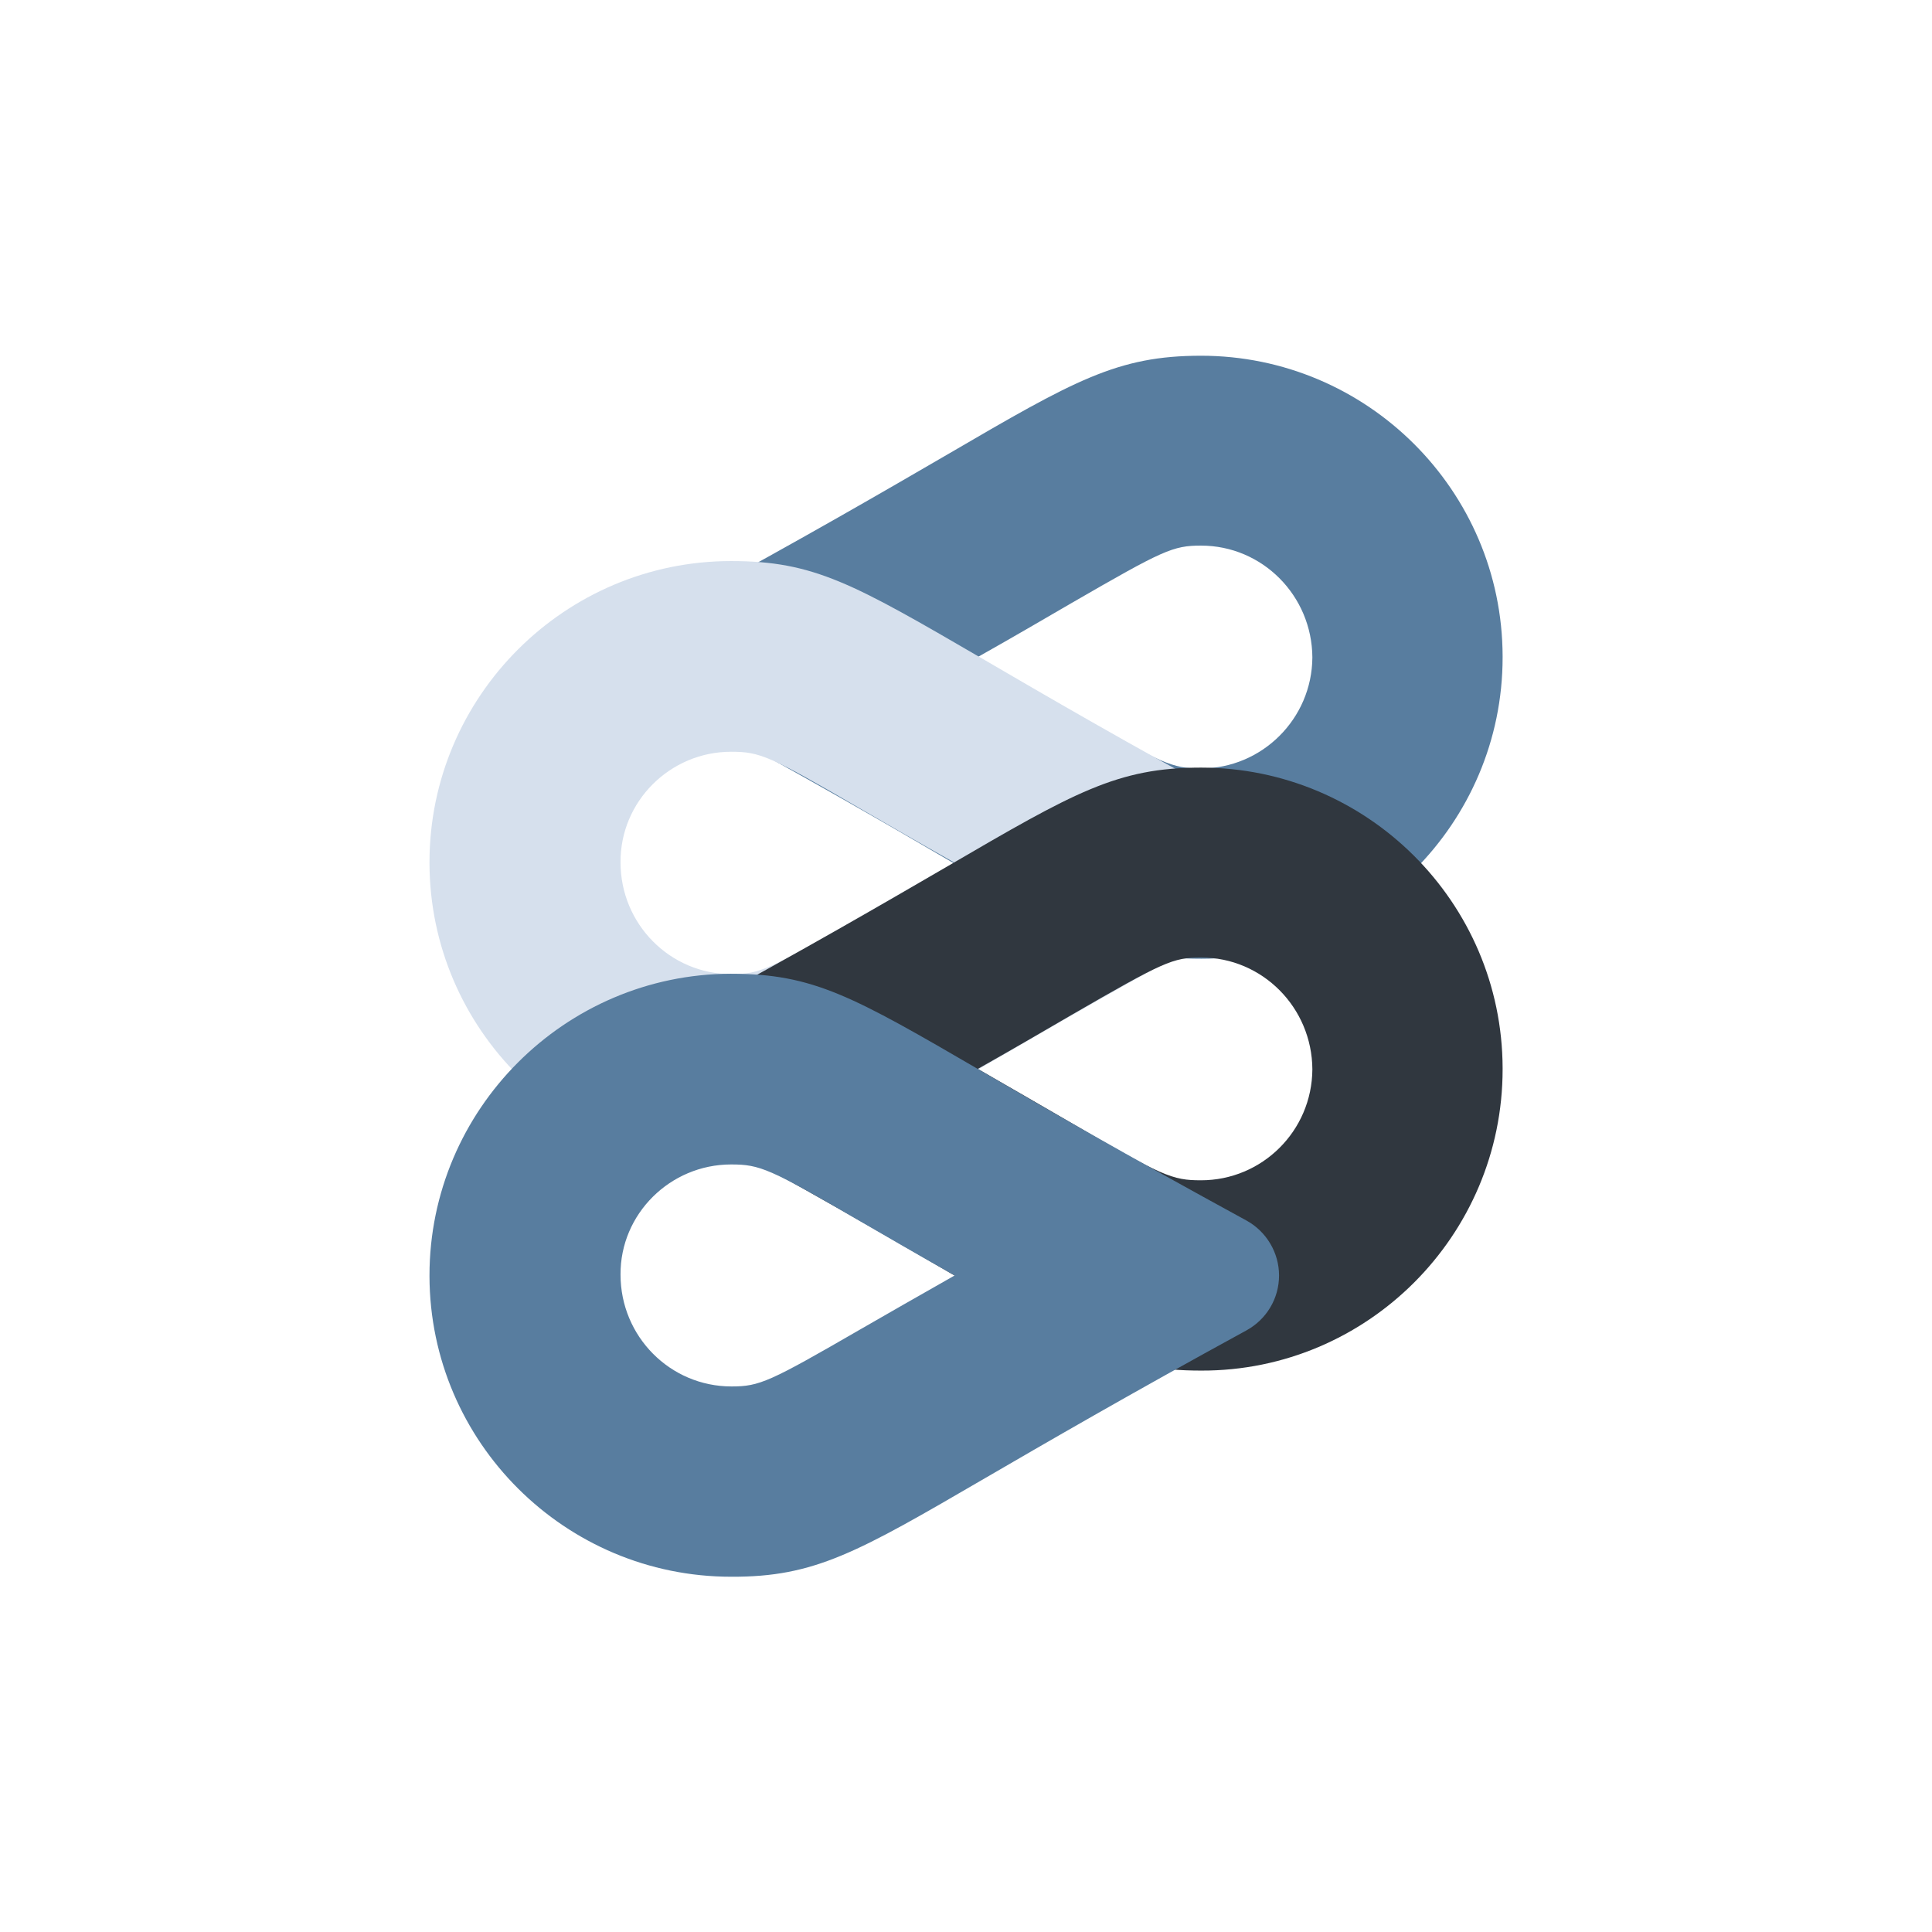
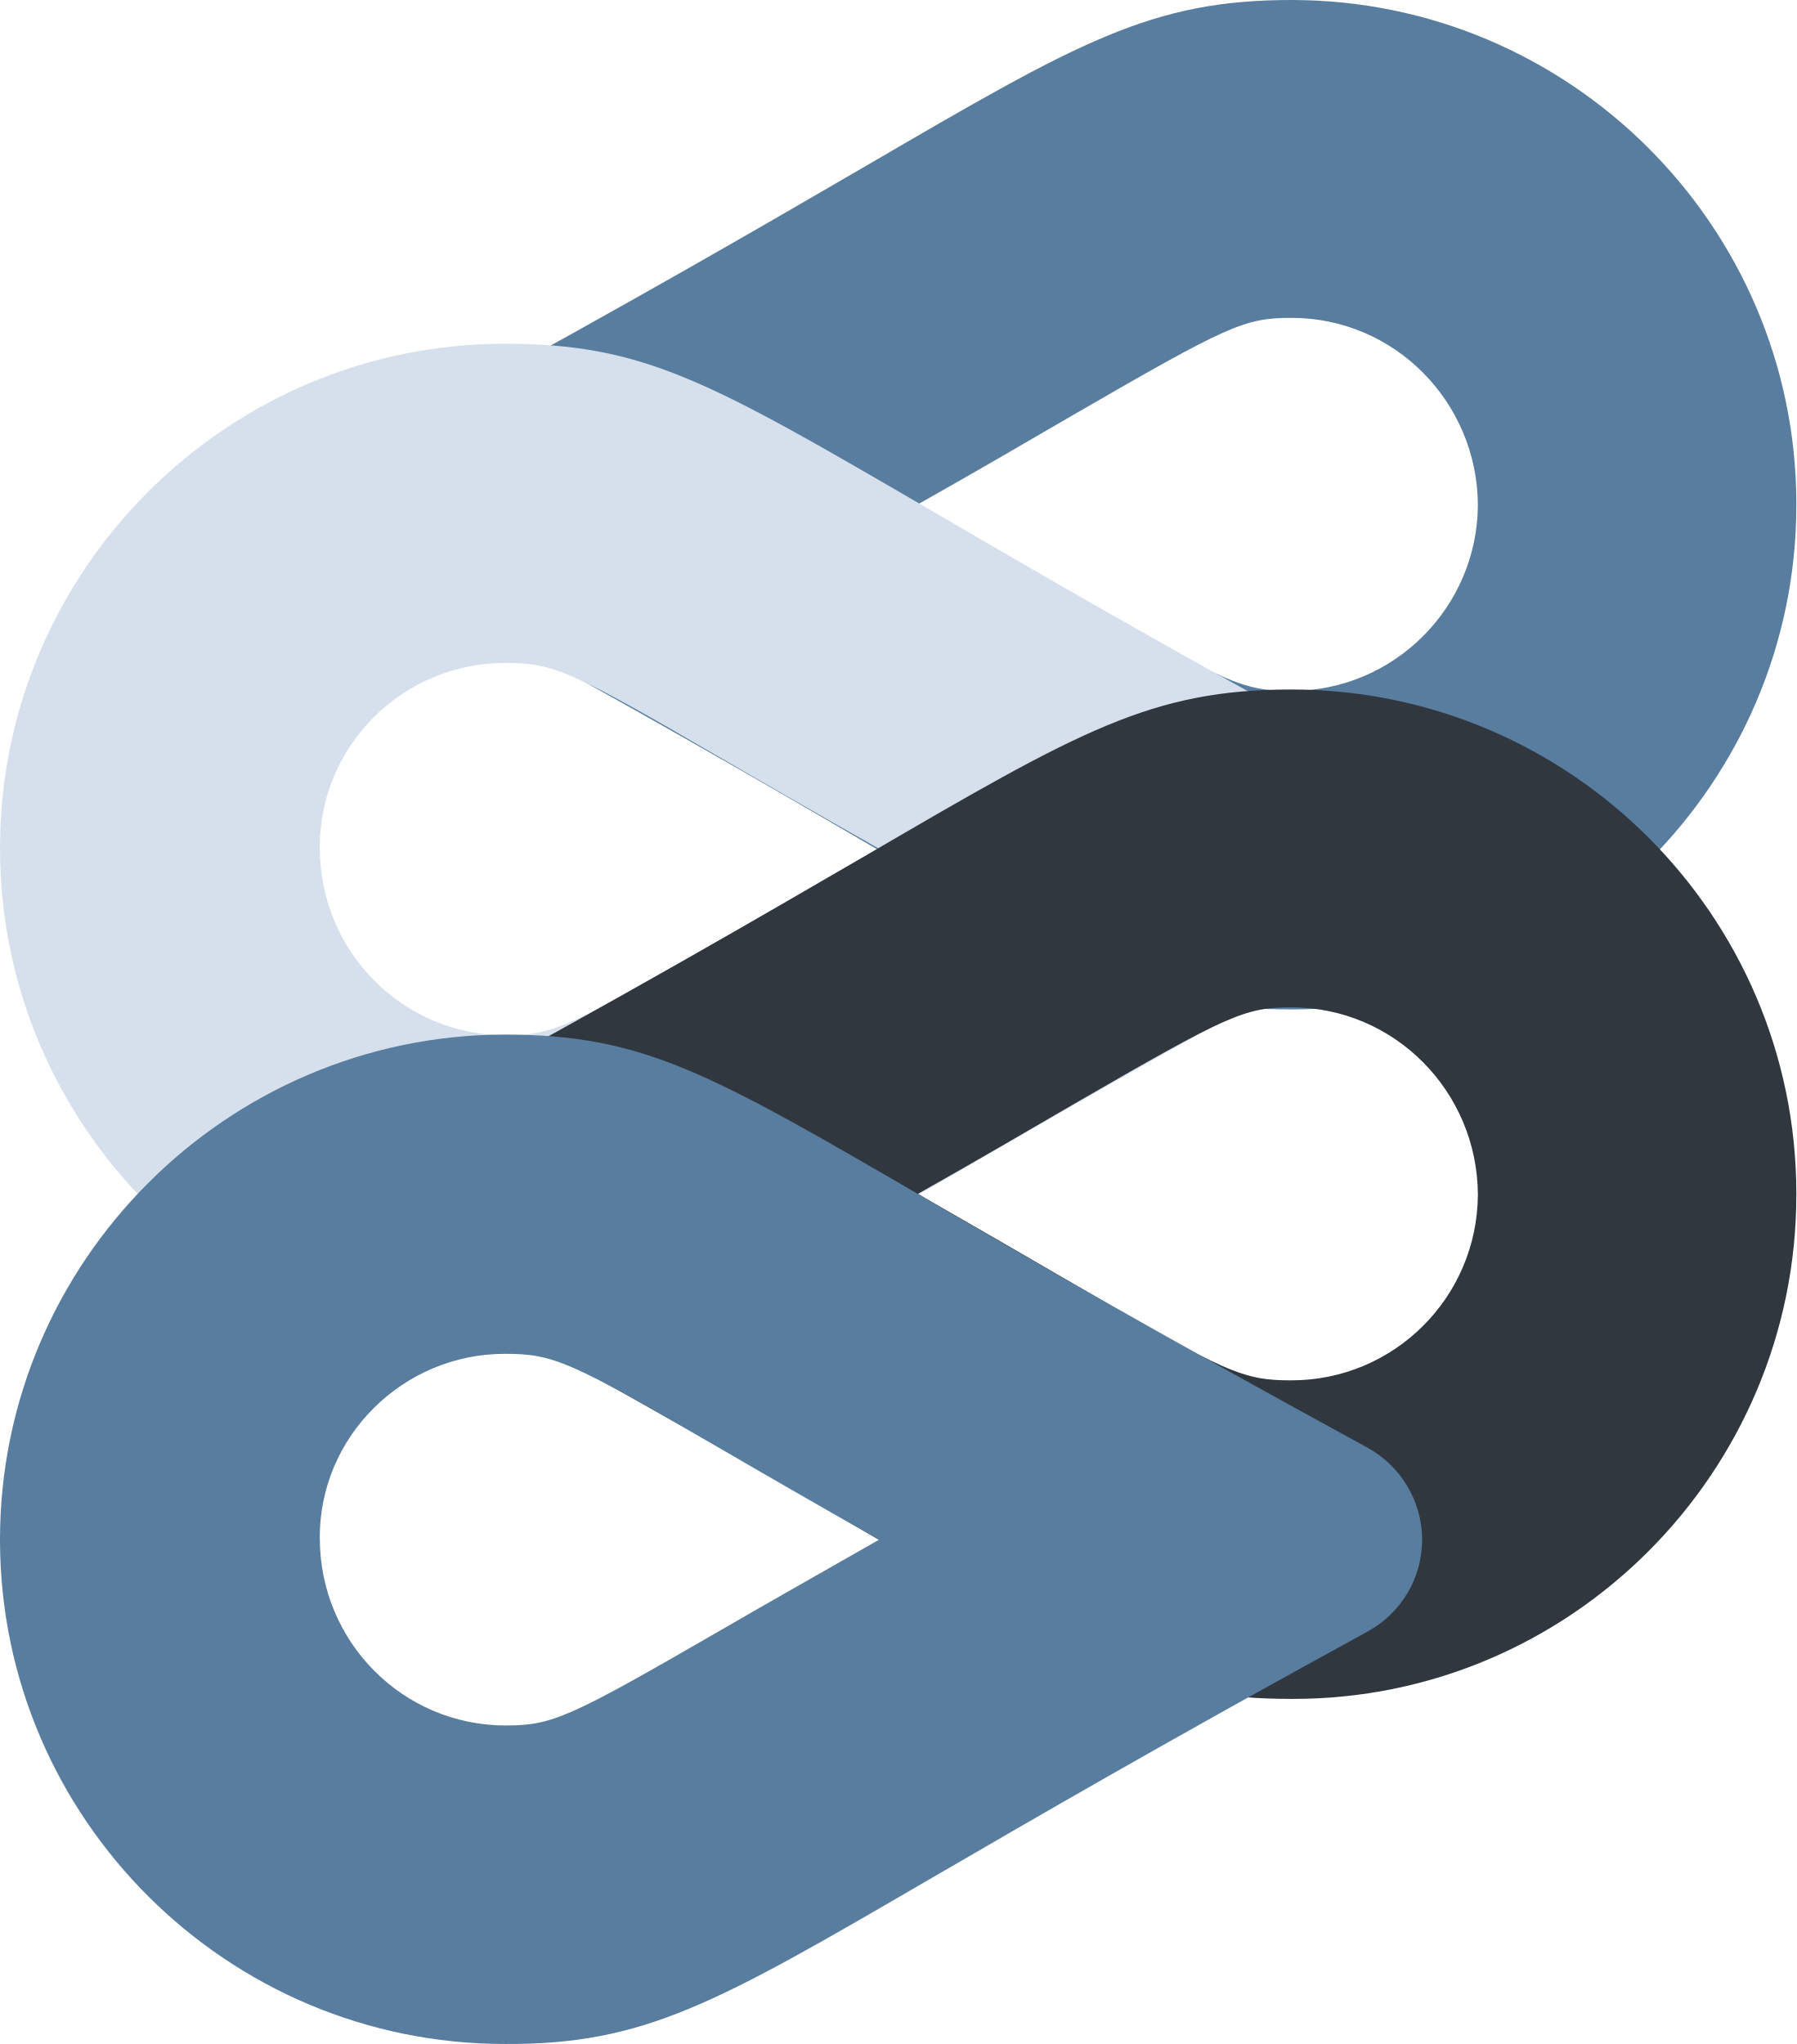
- <svg xmlns="http://www.w3.org/2000/svg" width="500" zoomAndPan="magnify" viewBox="0 0 375 375" height="500" preserveAspectRatio="xMidYMid meet" version="1.0">
-   <defs>
+ <svg xmlns="http://www.w3.org/2000/svg" width="277.724" zoomAndPan="magnify" viewBox="0 0 208.293 236.997" height="315.996" preserveAspectRatio="xMidYMid" version="1.0" id="svg196">
+   <defs id="defs178">
    <clipPath id="2a3d4c488b">
-       <path d="M 126 69.047 L 291.762 69.047 L 291.762 187 L 126 187 Z M 126 69.047 " clip-rule="nonzero" />
+       <path d="M 126,69.047 H 291.762 V 187 H 126 Z m 0,0" clip-rule="nonzero" id="path166" />
    </clipPath>
    <clipPath id="d5fe468b7c">
-       <path d="M 83.262 108 L 249 108 L 249 226 L 83.262 226 Z M 83.262 108 " clip-rule="nonzero" />
+       <path d="M 83.262,108 H 249 V 226 H 83.262 Z m 0,0" clip-rule="nonzero" id="path169" />
    </clipPath>
    <clipPath id="679f12d883">
-       <path d="M 126 148 L 291.762 148 L 291.762 267 L 126 267 Z M 126 148 " clip-rule="nonzero" />
+       <path d="M 126,148 H 291.762 V 267 H 126 Z m 0,0" clip-rule="nonzero" id="path172" />
    </clipPath>
    <clipPath id="02ee1933d9">
-       <path d="M 83.363 189.004 L 248.262 189.004 L 248.262 306.047 L 83.363 306.047 Z M 83.363 189.004 " clip-rule="nonzero" />
+       <path d="M 83.363,189.004 H 248.262 V 306.047 H 83.363 Z m 0,0" clip-rule="nonzero" id="path175" />
    </clipPath>
  </defs>
-   <g clip-path="url(#2a3d4c488b)">
-     <path fill="#587d9f" d="M 233.113 149.152 C 227.512 149.152 225.617 148.363 208.105 138.102 C 203.211 135.258 197.215 131.789 189.797 127.523 C 197.215 123.344 203.133 119.871 208.023 117.031 C 225.777 106.77 227.668 105.902 233.113 105.902 C 245.027 105.902 254.656 115.609 254.73 127.605 C 254.656 139.523 244.949 149.152 233.113 149.152 Z M 291.656 127.605 C 291.656 127.605 291.656 127.449 291.656 127.367 C 291.578 95.168 265.305 69.047 233.113 69.047 C 216.859 69.047 208.5 73.859 183.879 88.223 C 172.207 95.008 156.188 104.324 133.07 116.871 C 129.207 119.004 126.758 123.027 126.758 127.523 C 126.758 131.945 129.207 136.047 133.07 138.18 C 156.504 150.887 172.676 160.277 184.434 167.145 C 209.523 181.746 217.098 186.086 233.191 186.086 C 265.383 186.086 291.656 159.805 291.656 127.605 " fill-opacity="1" fill-rule="nonzero" />
+   <g clip-path="url(#2a3d4c488b)" id="g182" transform="translate(-83.36328,-69.04688)">
+     <path fill="#587d9f" d="m 233.113,149.152 c -5.602,0 -7.496,-0.789 -25.008,-11.051 -4.895,-2.844 -10.891,-6.312 -18.309,-10.578 7.418,-4.18 13.336,-7.652 18.227,-10.492 17.754,-10.262 19.645,-11.129 25.09,-11.129 11.914,0 21.543,9.707 21.617,21.703 -0.074,11.918 -9.781,21.547 -21.617,21.547 z m 58.543,-21.547 c 0,0 0,-0.156 0,-0.238 -0.078,-32.199 -26.352,-58.32 -58.543,-58.32 -16.254,0 -24.613,4.812 -49.234,19.176 -11.672,6.785 -27.691,16.102 -50.809,28.648 -3.863,2.133 -6.312,6.156 -6.312,10.652 0,4.422 2.449,8.523 6.312,10.656 23.434,12.707 39.605,22.098 51.363,28.965 25.09,14.602 32.664,18.941 48.758,18.941 32.191,0 58.465,-26.281 58.465,-58.48" fill-opacity="1" fill-rule="nonzero" id="path180" />
  </g>
-   <g clip-path="url(#d5fe468b7c)">
-     <path fill="#d6e0ed" d="M 141.906 145.914 C 147.508 145.914 149.402 146.703 166.996 156.961 C 171.887 159.805 177.887 163.277 185.301 167.461 C 177.887 171.645 171.969 175.039 167.078 177.957 C 149.324 188.215 147.43 189.082 141.984 189.082 C 130.07 189.082 120.445 179.379 120.445 167.379 C 120.367 155.543 130.07 145.914 141.906 145.914 Z M 191.141 206.84 C 202.816 200.055 218.832 190.742 241.949 178.113 C 245.816 175.984 248.262 171.957 248.262 167.461 C 248.262 163.039 245.816 158.938 241.949 156.805 C 218.52 144.098 202.422 134.707 190.668 127.844 C 165.574 113.242 158.004 108.902 141.906 108.902 C 109.637 108.902 83.363 135.184 83.363 167.379 L 83.363 167.539 C 83.445 199.738 109.715 225.863 141.906 225.863 C 158.16 226.02 166.445 221.207 191.141 206.84 " fill-opacity="1" fill-rule="nonzero" />
+   <g clip-path="url(#d5fe468b7c)" id="g186" transform="translate(-83.36328,-69.04688)">
+     <path fill="#d6e0ed" d="m 141.906,145.914 c 5.602,0 7.496,0.789 25.09,11.047 4.891,2.844 10.891,6.316 18.305,10.5 -7.414,4.184 -13.332,7.578 -18.223,10.496 -17.754,10.258 -19.648,11.125 -25.094,11.125 -11.914,0 -21.539,-9.703 -21.539,-21.703 -0.078,-11.836 9.625,-21.465 21.461,-21.465 z m 49.234,60.926 c 11.676,-6.785 27.691,-16.098 50.809,-28.727 3.867,-2.129 6.312,-6.156 6.312,-10.652 0,-4.422 -2.445,-8.523 -6.312,-10.656 -23.43,-12.707 -39.527,-22.098 -51.281,-28.961 -25.094,-14.602 -32.664,-18.941 -48.762,-18.941 -32.27,0 -58.543,26.281 -58.543,58.477 v 0.16 c 0.082,32.199 26.352,58.324 58.543,58.324 16.254,0.156 24.539,-4.656 49.234,-19.023" fill-opacity="1" fill-rule="nonzero" id="path184" />
  </g>
-   <g clip-path="url(#679f12d883)">
-     <path fill="#30373f" d="M 233.113 229.094 C 227.512 229.094 225.617 228.305 208.105 218.051 C 203.211 215.207 197.215 211.734 189.797 207.473 C 197.215 203.289 203.133 199.816 208.023 196.977 C 225.777 186.715 227.668 185.848 233.113 185.848 C 245.027 185.848 254.656 195.559 254.73 207.551 C 254.656 219.547 244.949 229.094 233.113 229.094 Z M 291.656 207.551 C 291.656 207.551 291.656 207.395 291.656 207.316 C 291.578 175.113 265.305 148.992 233.113 148.992 C 216.859 148.992 208.5 153.805 183.879 168.168 C 172.207 174.957 156.188 184.27 133.07 196.816 C 129.207 198.949 126.758 202.973 126.758 207.473 C 126.758 211.895 129.207 215.996 133.07 218.125 C 156.504 230.832 172.676 240.223 184.434 247.09 C 209.523 261.691 217.098 266.031 233.191 266.031 C 265.383 266.109 291.656 239.828 291.656 207.551 " fill-opacity="1" fill-rule="nonzero" />
+   <g clip-path="url(#679f12d883)" id="g190" transform="translate(-83.36328,-69.04688)">
+     <path fill="#30373f" d="m 233.113,229.094 c -5.602,0 -7.496,-0.789 -25.008,-11.043 -4.895,-2.844 -10.891,-6.316 -18.309,-10.578 7.418,-4.184 13.336,-7.656 18.227,-10.496 17.754,-10.262 19.645,-11.129 25.09,-11.129 11.914,0 21.543,9.711 21.617,21.703 -0.074,11.996 -9.781,21.543 -21.617,21.543 z m 58.543,-21.543 c 0,0 0,-0.156 0,-0.234 -0.078,-32.203 -26.352,-58.324 -58.543,-58.324 -16.254,0 -24.613,4.812 -49.234,19.176 -11.672,6.789 -27.691,16.102 -50.809,28.648 -3.863,2.133 -6.312,6.156 -6.312,10.656 0,4.422 2.449,8.523 6.312,10.652 23.434,12.707 39.605,22.098 51.363,28.965 25.09,14.602 32.664,18.941 48.758,18.941 32.191,0.078 58.465,-26.203 58.465,-58.48" fill-opacity="1" fill-rule="nonzero" id="path188" />
  </g>
-   <g clip-path="url(#02ee1933d9)">
-     <path fill="#587d9f" d="M 141.906 226.02 C 147.508 226.02 149.402 226.809 166.996 237.066 C 171.887 239.91 177.887 243.383 185.301 247.566 C 177.961 251.75 171.969 255.141 167.078 257.98 C 149.324 268.242 147.43 269.109 141.984 269.109 C 130.07 269.109 120.445 259.402 120.445 247.406 C 120.367 235.645 130.07 226.02 141.906 226.02 Z M 191.141 286.945 C 202.816 280.16 218.832 270.848 241.949 258.219 C 245.816 256.09 248.262 252.062 248.262 247.566 C 248.262 243.145 245.816 239.039 241.949 236.91 C 218.52 224.125 202.344 214.812 190.586 207.945 C 165.5 193.348 157.922 189.004 141.828 189.004 C 109.637 189.082 83.363 215.363 83.363 247.566 L 83.363 247.723 C 83.445 279.922 109.715 306.043 141.906 306.043 C 158.16 306.125 166.445 301.312 191.141 286.945 " fill-opacity="1" fill-rule="nonzero" />
+   <g clip-path="url(#02ee1933d9)" id="g194" transform="translate(-83.36328,-69.04688)">
+     <path fill="#587d9f" d="m 141.906,226.02 c 5.602,0 7.496,0.789 25.09,11.047 4.891,2.844 10.891,6.316 18.305,10.5 -7.34,4.184 -13.332,7.574 -18.223,10.414 -17.754,10.262 -19.648,11.129 -25.094,11.129 -11.914,0 -21.539,-9.707 -21.539,-21.703 -0.078,-11.762 9.625,-21.387 21.461,-21.387 z m 49.234,60.926 c 11.676,-6.785 27.691,-16.098 50.809,-28.727 3.867,-2.129 6.312,-6.156 6.312,-10.652 0,-4.422 -2.445,-8.527 -6.312,-10.656 C 218.52,224.125 202.344,214.812 190.586,207.945 165.5,193.348 157.922,189.004 141.828,189.004 c -32.191,0.078 -58.465,26.359 -58.465,58.562 v 0.156 c 0.082,32.199 26.352,58.32 58.543,58.32 16.254,0.082 24.539,-4.73 49.234,-19.098" fill-opacity="1" fill-rule="nonzero" id="path192" />
  </g>
</svg>
